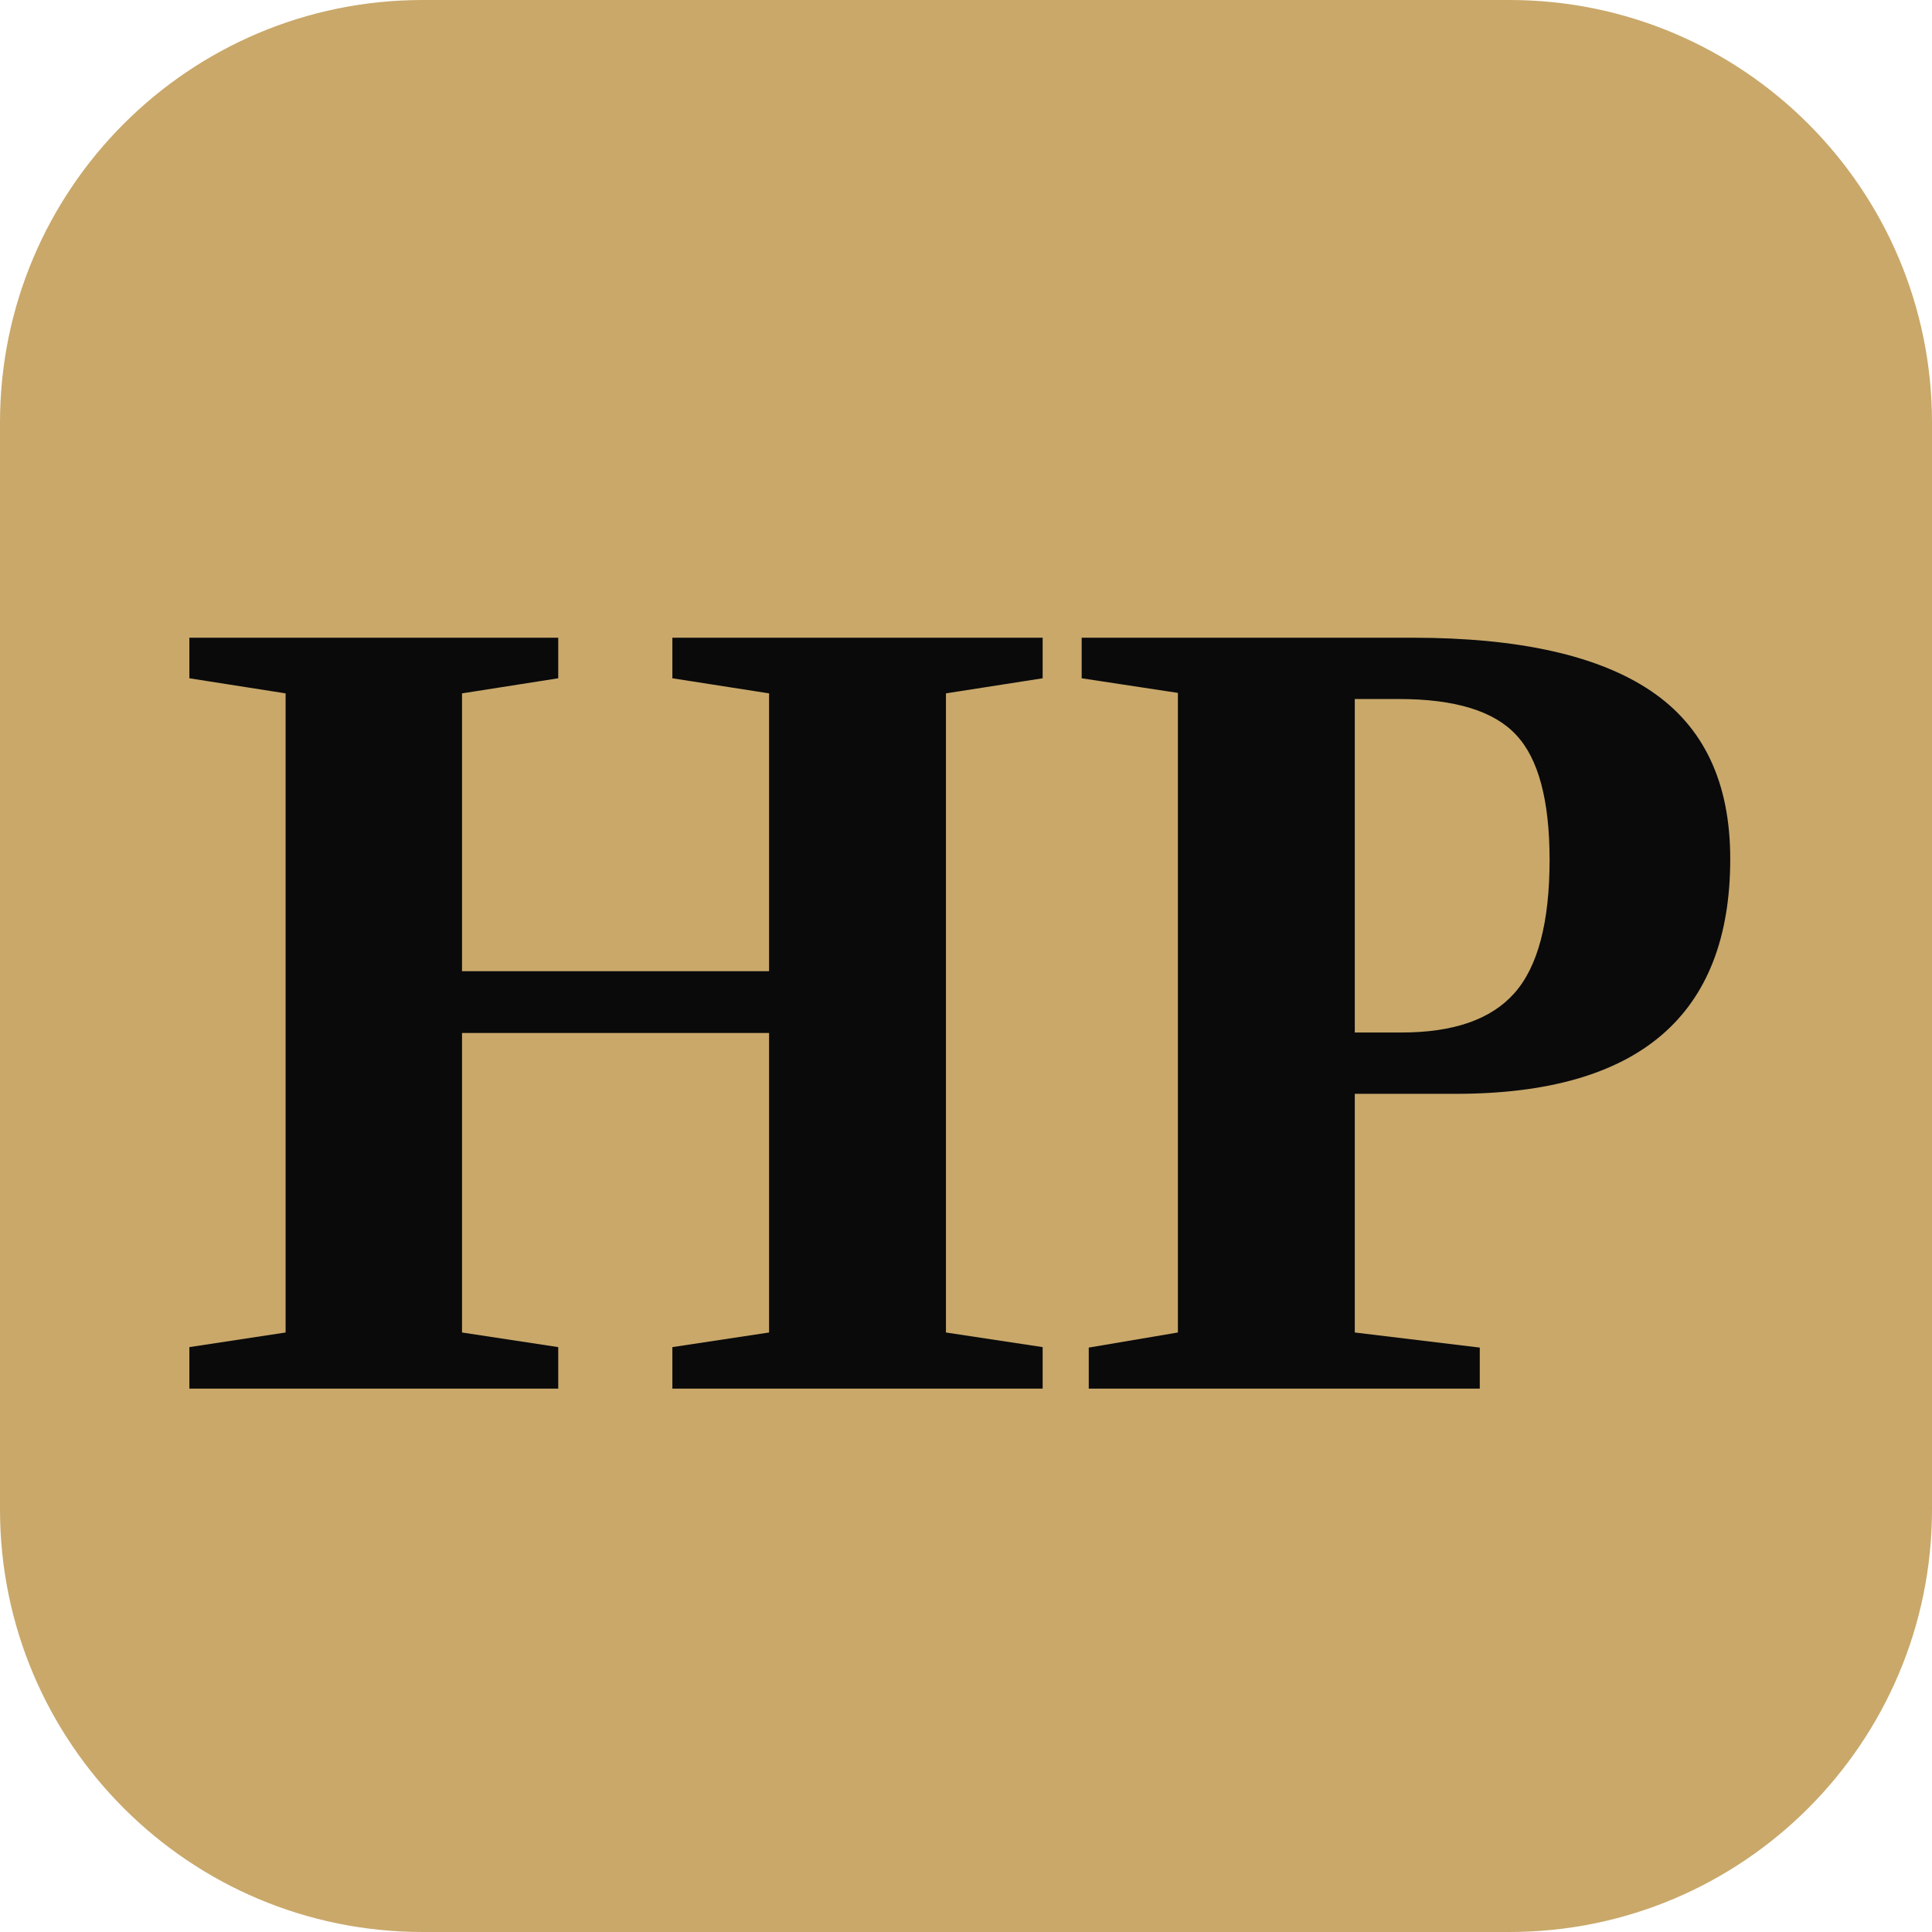
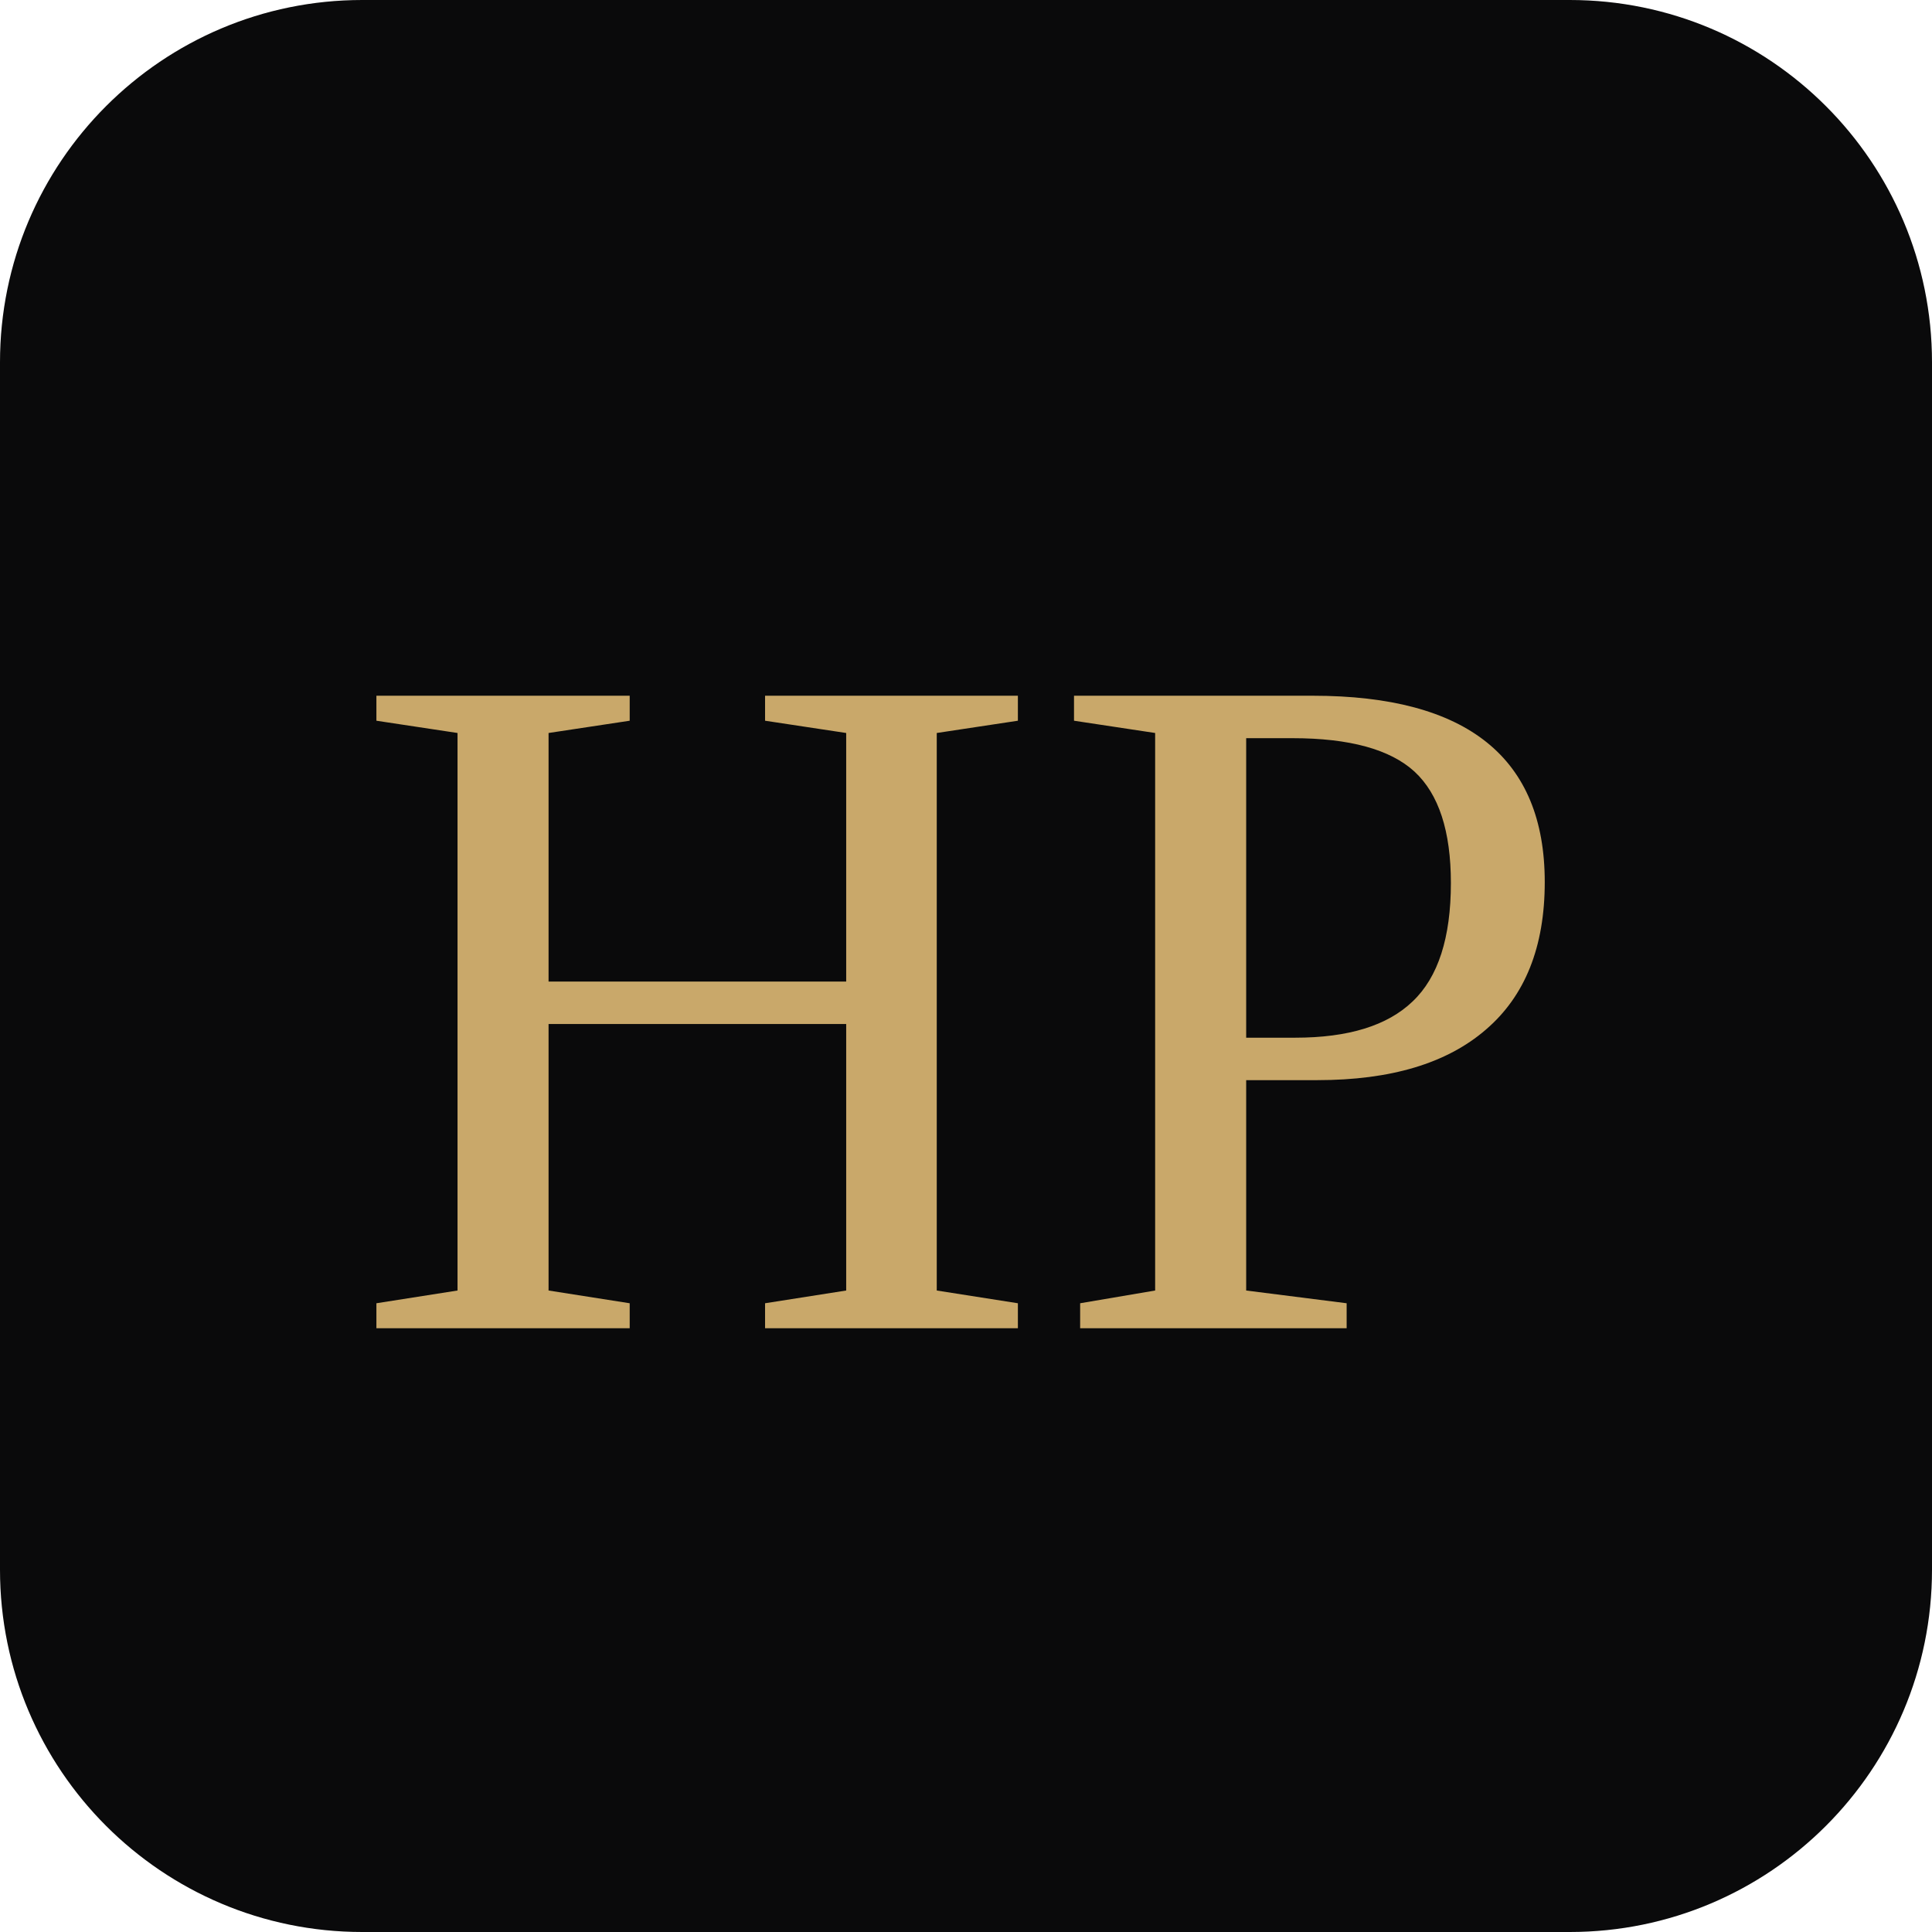
<svg xmlns="http://www.w3.org/2000/svg" viewBox="0 0 64 64">
-   <rect width="64" height="64" rx="14" fill="#c9a86a" />
-   <text x="32" y="46" text-anchor="middle" font-family="Georgia, 'Times New Roman', serif" font-size="38" font-weight="700" fill="#0a0a0b">HP</text>
+   <rect width="64" height="64" rx="12" fill="#0a0a0b" />
+   <text x="32" y="44" text-anchor="middle" font-family="Georgia, 'Times New Roman', serif" font-size="32" fill="#c9a86a">HP</text>
</svg>
